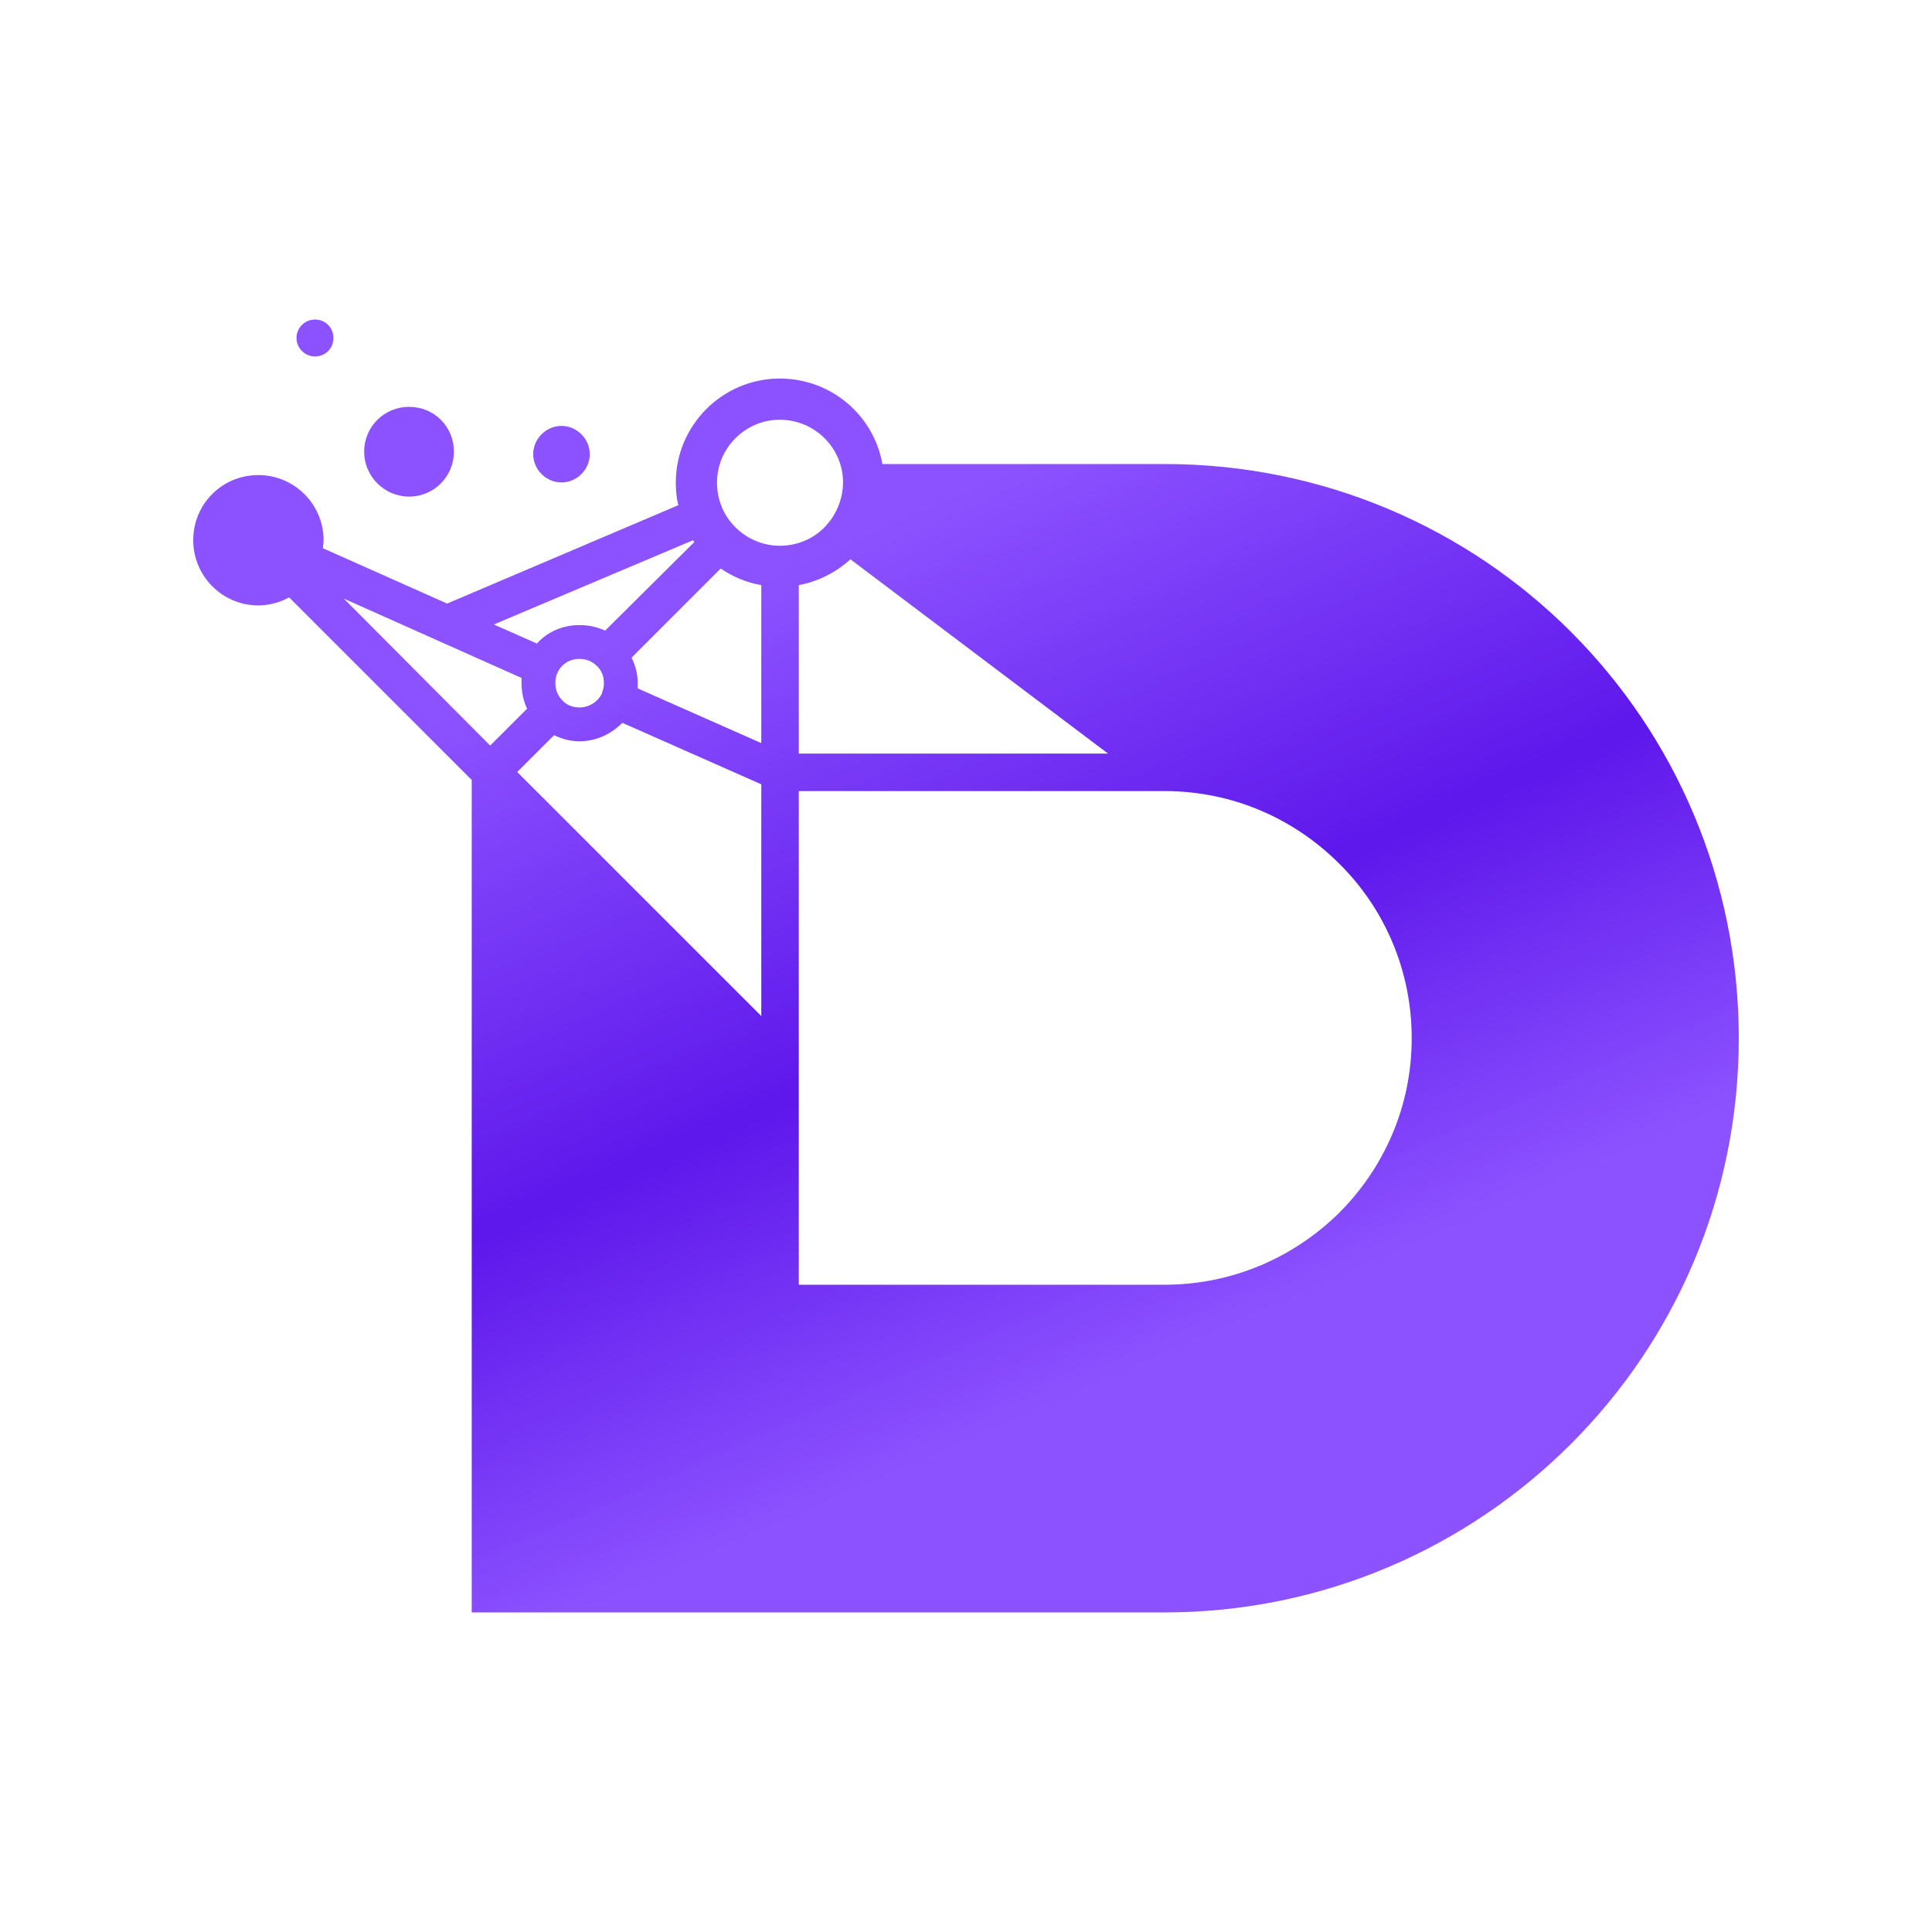
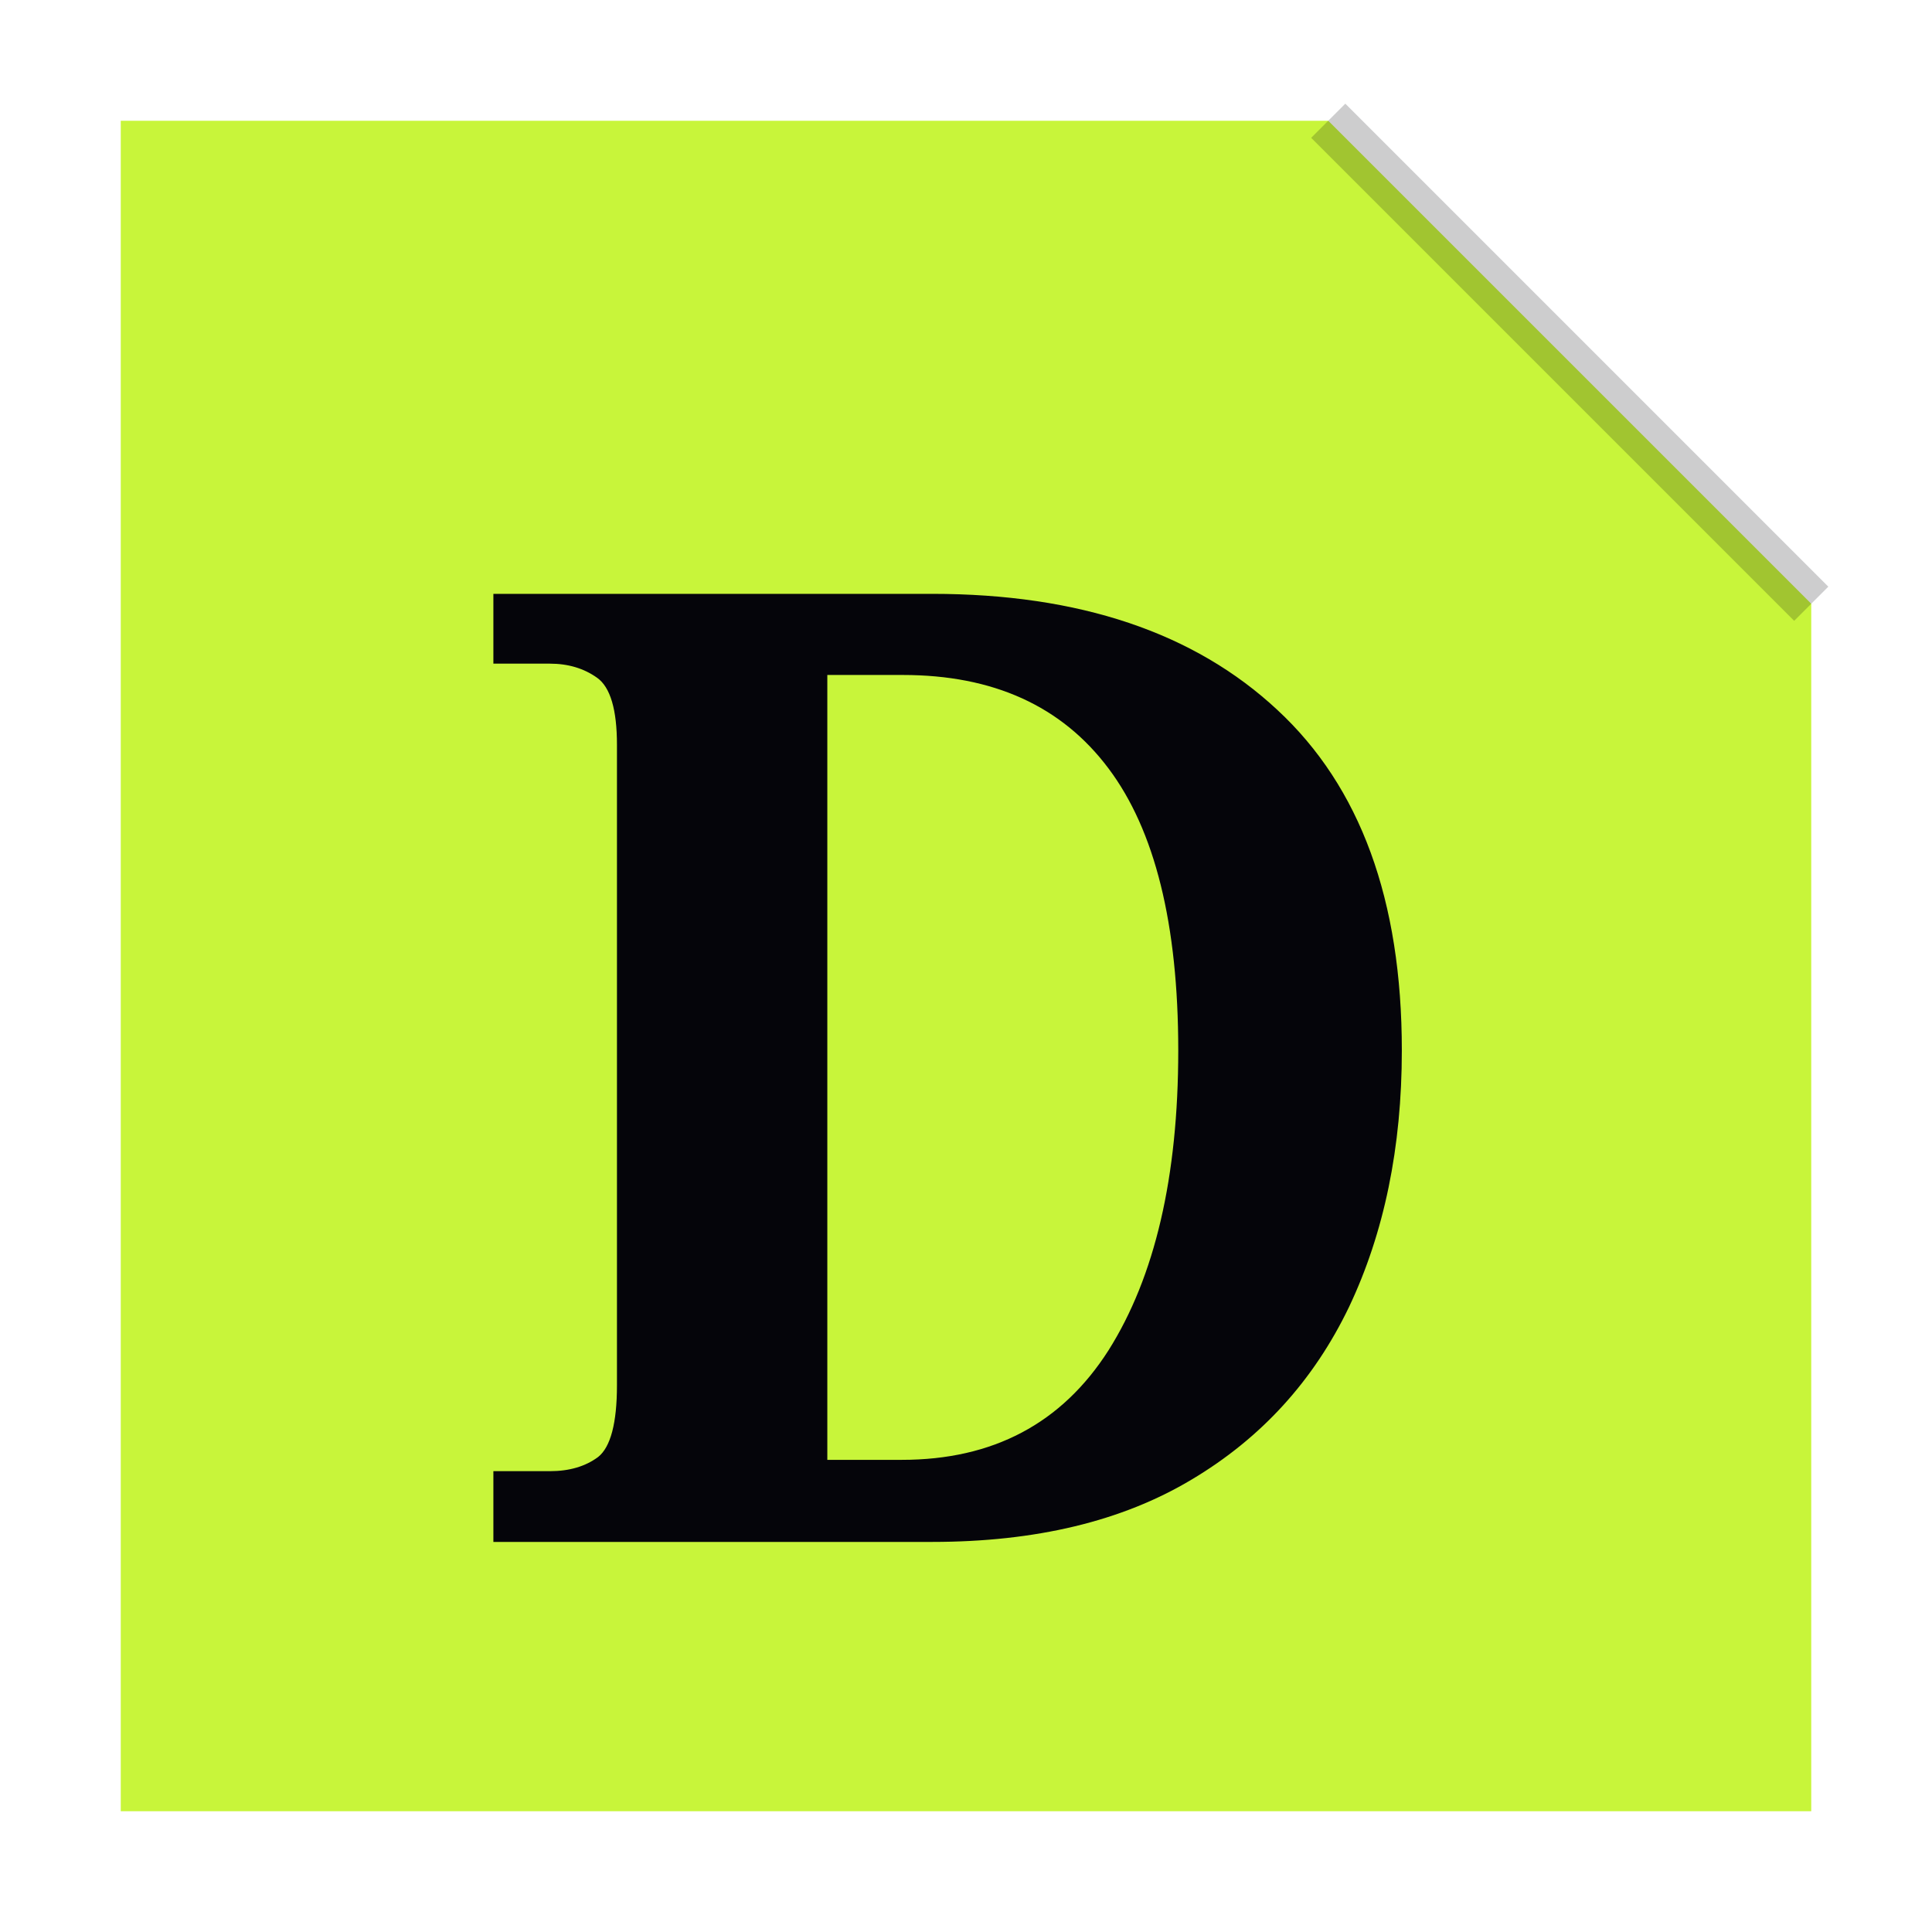
- <svg xmlns="http://www.w3.org/2000/svg" width="500" zoomAndPan="magnify" viewBox="0 0 375 375" height="500" preserveAspectRatio="xMidYMid meet" version="1.2">
-   <defs>
-     <clipPath id="baf1f9166e">
-       <path d="M 37.5 62.023 L 337.5 62.023 L 337.5 313 L 37.5 313 Z M 37.5 62.023 " />
-     </clipPath>
-     <clipPath id="274f999899">
-       <path d="M 304.918 122.641 C 284.75 102.477 256.828 90.066 226.043 90.066 L 171.27 90.066 C 169.602 80.637 161.367 73.477 151.344 73.477 C 140.246 73.477 131.176 82.547 131.176 93.645 C 131.176 95.195 131.297 96.629 131.656 98.059 L 86.789 117.152 L 62.684 106.414 C 62.684 105.934 62.805 105.34 62.805 104.859 C 62.805 97.82 57.074 92.211 50.152 92.211 C 43.113 92.211 37.504 97.82 37.504 104.859 C 37.504 111.781 43.113 117.512 50.152 117.512 C 52.301 117.512 54.332 116.914 56.121 115.957 L 91.562 151.398 L 91.562 312.969 L 226.043 312.969 C 256.828 312.969 284.75 300.438 304.918 280.273 C 325.086 260.105 337.496 232.301 337.496 201.516 C 337.496 170.73 325.086 142.809 304.918 122.641 Z M 61.133 69.184 C 63.16 69.184 64.711 67.633 64.711 65.602 C 64.711 63.574 63.16 62.023 61.133 62.023 C 59.223 62.023 57.551 63.574 57.551 65.602 C 57.551 67.633 59.223 69.184 61.133 69.184 Z M 79.391 96.391 C 84.281 96.391 88.102 92.449 88.102 87.68 C 88.102 82.785 84.281 78.969 79.391 78.969 C 74.617 78.969 70.68 82.785 70.68 87.68 C 70.68 92.449 74.617 96.391 79.391 96.391 Z M 114.473 88.156 C 114.473 85.172 111.965 82.668 108.984 82.668 C 106 82.668 103.492 85.172 103.492 88.156 C 103.492 91.137 106 93.645 108.984 93.645 C 111.965 93.645 114.473 91.137 114.473 88.156 Z M 147.766 113.57 L 147.766 144.238 L 123.777 133.617 L 123.777 132.547 C 123.777 130.754 123.301 129.086 122.586 127.652 L 139.887 110.352 C 142.156 111.902 144.898 113.094 147.766 113.57 Z M 165.066 108.559 L 215.066 146.27 L 155.043 146.27 L 155.043 113.57 C 158.863 112.855 162.32 111.066 165.066 108.559 Z M 161.246 100.922 L 161.129 101.043 C 158.98 104.027 155.402 105.934 151.344 105.934 C 148.004 105.934 144.898 104.504 142.754 102.355 C 140.484 100.09 139.172 97.105 139.172 93.645 C 139.172 86.961 144.66 81.473 151.344 81.473 C 158.145 81.473 163.633 86.961 163.633 93.645 C 163.633 96.391 162.68 98.895 161.246 100.922 Z M 134.52 104.859 L 134.758 105.219 L 117.453 122.402 C 115.902 121.688 114.234 121.328 112.441 121.328 C 109.223 121.328 106.238 122.641 104.211 124.906 L 95.855 121.211 Z M 120.797 140.301 L 147.766 152.234 L 147.766 197.219 L 100.391 149.848 L 107.551 142.688 C 108.984 143.402 110.652 143.883 112.441 143.883 C 115.785 143.883 118.648 142.449 120.797 140.301 Z M 116.859 134.574 Z M 112.441 127.891 C 113.754 127.891 114.949 128.367 115.785 129.203 C 116.738 130.039 117.215 131.234 117.215 132.547 C 117.215 133.262 117.098 133.859 116.859 134.453 L 116.859 134.574 C 116.023 136.246 114.352 137.316 112.441 137.316 C 111.129 137.316 109.938 136.84 109.102 135.887 C 108.266 135.051 107.789 133.859 107.789 132.547 C 107.789 129.918 109.816 127.891 112.441 127.891 Z M 101.227 132.547 C 101.227 134.336 101.586 136.004 102.301 137.559 L 95.141 144.715 L 66.742 116.195 L 101.227 131.59 Z M 155.043 153.547 L 226.043 153.547 C 239.289 153.547 251.223 158.918 259.934 167.629 C 268.641 176.219 274.012 188.27 274.012 201.516 C 274.012 214.762 268.641 226.695 259.934 235.406 C 251.223 243.996 239.289 249.367 226.043 249.367 L 155.043 249.367 Z M 155.043 153.547 " />
-     </clipPath>
-     <linearGradient x1="665.54" gradientTransform="matrix(0.119327,0,0,0.119327,37.50559,62.02268)" y1="-292.904" x2="1848.814" gradientUnits="userSpaceOnUse" y2="2395.748" id="b3c0919e60">
-       <stop style="stop-color:#8c52ff;stop-opacity:1;" offset="0" />
-       <stop style="stop-color:#8c52ff;stop-opacity:1;" offset="0.25" />
-       <stop style="stop-color:#8c52ff;stop-opacity:1;" offset="0.258" />
-       <stop style="stop-color:#8c51ff;stop-opacity:1;" offset="0.262" />
-       <stop style="stop-color:#8b51ff;stop-opacity:1;" offset="0.266" />
-       <stop style="stop-color:#8a50fe;stop-opacity:1;" offset="0.27" />
-       <stop style="stop-color:#8a4ffe;stop-opacity:1;" offset="0.273" />
-       <stop style="stop-color:#894efe;stop-opacity:1;" offset="0.277" />
-       <stop style="stop-color:#884dfd;stop-opacity:1;" offset="0.281" />
-       <stop style="stop-color:#884dfd;stop-opacity:1;" offset="0.285" />
-       <stop style="stop-color:#874cfd;stop-opacity:1;" offset="0.289" />
-       <stop style="stop-color:#864bfd;stop-opacity:1;" offset="0.293" />
-       <stop style="stop-color:#864afc;stop-opacity:1;" offset="0.297" />
-       <stop style="stop-color:#8549fc;stop-opacity:1;" offset="0.301" />
-       <stop style="stop-color:#8448fc;stop-opacity:1;" offset="0.305" />
-       <stop style="stop-color:#8447fb;stop-opacity:1;" offset="0.309" />
-       <stop style="stop-color:#8347fb;stop-opacity:1;" offset="0.312" />
-       <stop style="stop-color:#8246fb;stop-opacity:1;" offset="0.316" />
-       <stop style="stop-color:#8245fb;stop-opacity:1;" offset="0.32" />
-       <stop style="stop-color:#8144fa;stop-opacity:1;" offset="0.324" />
-       <stop style="stop-color:#8043fa;stop-opacity:1;" offset="0.328" />
-       <stop style="stop-color:#8042fa;stop-opacity:1;" offset="0.332" />
-       <stop style="stop-color:#7f41f9;stop-opacity:1;" offset="0.336" />
-       <stop style="stop-color:#7e41f9;stop-opacity:1;" offset="0.34" />
-       <stop style="stop-color:#7e40f9;stop-opacity:1;" offset="0.344" />
-       <stop style="stop-color:#7d3ff9;stop-opacity:1;" offset="0.348" />
-       <stop style="stop-color:#7c3ef8;stop-opacity:1;" offset="0.352" />
-       <stop style="stop-color:#7c3df8;stop-opacity:1;" offset="0.355" />
-       <stop style="stop-color:#7b3cf8;stop-opacity:1;" offset="0.359" />
-       <stop style="stop-color:#7a3bf7;stop-opacity:1;" offset="0.363" />
-       <stop style="stop-color:#7a3bf7;stop-opacity:1;" offset="0.367" />
-       <stop style="stop-color:#793af7;stop-opacity:1;" offset="0.371" />
-       <stop style="stop-color:#7839f7;stop-opacity:1;" offset="0.375" />
-       <stop style="stop-color:#7838f6;stop-opacity:1;" offset="0.379" />
-       <stop style="stop-color:#7737f6;stop-opacity:1;" offset="0.383" />
-       <stop style="stop-color:#7636f6;stop-opacity:1;" offset="0.387" />
-       <stop style="stop-color:#7635f5;stop-opacity:1;" offset="0.391" />
-       <stop style="stop-color:#7535f5;stop-opacity:1;" offset="0.395" />
-       <stop style="stop-color:#7434f5;stop-opacity:1;" offset="0.398" />
-       <stop style="stop-color:#7433f4;stop-opacity:1;" offset="0.402" />
-       <stop style="stop-color:#7332f4;stop-opacity:1;" offset="0.406" />
-       <stop style="stop-color:#7231f4;stop-opacity:1;" offset="0.41" />
-       <stop style="stop-color:#7230f4;stop-opacity:1;" offset="0.414" />
-       <stop style="stop-color:#712ff3;stop-opacity:1;" offset="0.418" />
-       <stop style="stop-color:#702ff3;stop-opacity:1;" offset="0.422" />
-       <stop style="stop-color:#702ef3;stop-opacity:1;" offset="0.426" />
-       <stop style="stop-color:#6f2df2;stop-opacity:1;" offset="0.43" />
-       <stop style="stop-color:#6e2cf2;stop-opacity:1;" offset="0.434" />
-       <stop style="stop-color:#6e2bf2;stop-opacity:1;" offset="0.438" />
-       <stop style="stop-color:#6d2af2;stop-opacity:1;" offset="0.441" />
-       <stop style="stop-color:#6c29f1;stop-opacity:1;" offset="0.445" />
-       <stop style="stop-color:#6c29f1;stop-opacity:1;" offset="0.449" />
-       <stop style="stop-color:#6b28f1;stop-opacity:1;" offset="0.453" />
-       <stop style="stop-color:#6a27f0;stop-opacity:1;" offset="0.457" />
-       <stop style="stop-color:#6a26f0;stop-opacity:1;" offset="0.461" />
-       <stop style="stop-color:#6925f0;stop-opacity:1;" offset="0.465" />
-       <stop style="stop-color:#6824f0;stop-opacity:1;" offset="0.469" />
-       <stop style="stop-color:#6823ef;stop-opacity:1;" offset="0.473" />
-       <stop style="stop-color:#6723ef;stop-opacity:1;" offset="0.477" />
-       <stop style="stop-color:#6622ef;stop-opacity:1;" offset="0.48" />
-       <stop style="stop-color:#6621ee;stop-opacity:1;" offset="0.484" />
-       <stop style="stop-color:#6520ee;stop-opacity:1;" offset="0.488" />
-       <stop style="stop-color:#641fee;stop-opacity:1;" offset="0.492" />
-       <stop style="stop-color:#641eee;stop-opacity:1;" offset="0.496" />
-       <stop style="stop-color:#631ded;stop-opacity:1;" offset="0.5" />
-       <stop style="stop-color:#621ded;stop-opacity:1;" offset="0.504" />
-       <stop style="stop-color:#621ced;stop-opacity:1;" offset="0.508" />
-       <stop style="stop-color:#611bec;stop-opacity:1;" offset="0.512" />
-       <stop style="stop-color:#601aec;stop-opacity:1;" offset="0.516" />
-       <stop style="stop-color:#6019ec;stop-opacity:1;" offset="0.52" />
-       <stop style="stop-color:#5f18ec;stop-opacity:1;" offset="0.523" />
-       <stop style="stop-color:#5f18eb;stop-opacity:1;" offset="0.531" />
-       <stop style="stop-color:#5f19ec;stop-opacity:1;" offset="0.535" />
-       <stop style="stop-color:#601aec;stop-opacity:1;" offset="0.539" />
-       <stop style="stop-color:#611bec;stop-opacity:1;" offset="0.543" />
-       <stop style="stop-color:#621ced;stop-opacity:1;" offset="0.547" />
-       <stop style="stop-color:#631ded;stop-opacity:1;" offset="0.551" />
-       <stop style="stop-color:#641eee;stop-opacity:1;" offset="0.555" />
-       <stop style="stop-color:#641fee;stop-opacity:1;" offset="0.559" />
-       <stop style="stop-color:#6520ee;stop-opacity:1;" offset="0.562" />
-       <stop style="stop-color:#6621ef;stop-opacity:1;" offset="0.566" />
-       <stop style="stop-color:#6722ef;stop-opacity:1;" offset="0.57" />
-       <stop style="stop-color:#6824ef;stop-opacity:1;" offset="0.574" />
-       <stop style="stop-color:#6925f0;stop-opacity:1;" offset="0.578" />
-       <stop style="stop-color:#6a26f0;stop-opacity:1;" offset="0.582" />
-       <stop style="stop-color:#6a27f0;stop-opacity:1;" offset="0.586" />
-       <stop style="stop-color:#6b28f1;stop-opacity:1;" offset="0.59" />
-       <stop style="stop-color:#6c29f1;stop-opacity:1;" offset="0.594" />
-       <stop style="stop-color:#6d2af2;stop-opacity:1;" offset="0.598" />
-       <stop style="stop-color:#6e2bf2;stop-opacity:1;" offset="0.602" />
-       <stop style="stop-color:#6f2cf2;stop-opacity:1;" offset="0.605" />
-       <stop style="stop-color:#702df3;stop-opacity:1;" offset="0.609" />
-       <stop style="stop-color:#702ff3;stop-opacity:1;" offset="0.613" />
-       <stop style="stop-color:#7130f3;stop-opacity:1;" offset="0.617" />
-       <stop style="stop-color:#7231f4;stop-opacity:1;" offset="0.621" />
-       <stop style="stop-color:#7332f4;stop-opacity:1;" offset="0.625" />
-       <stop style="stop-color:#7433f5;stop-opacity:1;" offset="0.629" />
-       <stop style="stop-color:#7534f5;stop-opacity:1;" offset="0.633" />
-       <stop style="stop-color:#7535f5;stop-opacity:1;" offset="0.637" />
-       <stop style="stop-color:#7636f6;stop-opacity:1;" offset="0.641" />
-       <stop style="stop-color:#7737f6;stop-opacity:1;" offset="0.645" />
-       <stop style="stop-color:#7838f6;stop-opacity:1;" offset="0.648" />
-       <stop style="stop-color:#793af7;stop-opacity:1;" offset="0.652" />
-       <stop style="stop-color:#7a3bf7;stop-opacity:1;" offset="0.656" />
-       <stop style="stop-color:#7b3cf7;stop-opacity:1;" offset="0.66" />
-       <stop style="stop-color:#7b3df8;stop-opacity:1;" offset="0.664" />
-       <stop style="stop-color:#7c3ef8;stop-opacity:1;" offset="0.668" />
-       <stop style="stop-color:#7d3ff9;stop-opacity:1;" offset="0.672" />
-       <stop style="stop-color:#7e40f9;stop-opacity:1;" offset="0.676" />
-       <stop style="stop-color:#7f41f9;stop-opacity:1;" offset="0.68" />
-       <stop style="stop-color:#8042fa;stop-opacity:1;" offset="0.684" />
-       <stop style="stop-color:#8143fa;stop-opacity:1;" offset="0.688" />
-       <stop style="stop-color:#8144fa;stop-opacity:1;" offset="0.691" />
-       <stop style="stop-color:#8246fb;stop-opacity:1;" offset="0.695" />
-       <stop style="stop-color:#8347fb;stop-opacity:1;" offset="0.699" />
-       <stop style="stop-color:#8448fc;stop-opacity:1;" offset="0.703" />
-       <stop style="stop-color:#8549fc;stop-opacity:1;" offset="0.707" />
-       <stop style="stop-color:#864afc;stop-opacity:1;" offset="0.711" />
-       <stop style="stop-color:#874bfd;stop-opacity:1;" offset="0.715" />
-       <stop style="stop-color:#874cfd;stop-opacity:1;" offset="0.719" />
-       <stop style="stop-color:#884dfd;stop-opacity:1;" offset="0.723" />
-       <stop style="stop-color:#894efe;stop-opacity:1;" offset="0.727" />
-       <stop style="stop-color:#8a4ffe;stop-opacity:1;" offset="0.73" />
-       <stop style="stop-color:#8b51fe;stop-opacity:1;" offset="0.734" />
-       <stop style="stop-color:#8b51ff;stop-opacity:1;" offset="0.738" />
-       <stop style="stop-color:#8c52ff;stop-opacity:1;" offset="0.742" />
-       <stop style="stop-color:#8c52ff;stop-opacity:1;" offset="0.75" />
-       <stop style="stop-color:#8c52ff;stop-opacity:1;" offset="1" />
-     </linearGradient>
-   </defs>
-   <g id="8fe748aa61">
-     <g clip-rule="nonzero" clip-path="url(#baf1f9166e)">
-       <g clip-rule="nonzero" clip-path="url(#274f999899)">
-         <path style=" stroke:none;fill-rule:nonzero;fill:url(#b3c0919e60);" d="M 37.504 62.023 L 37.504 312.969 L 337.496 312.969 L 337.496 62.023 Z M 37.504 62.023 " />
-       </g>
-     </g>
-   </g>
+ <svg xmlns="http://www.w3.org/2000/svg" width="32" height="32" viewBox="0 0 32 32">
+   <polygon points="2,2 22,2 30,10 30,30 2,30" fill="#c8f53a" />
+   <line x1="22" y1="2" x2="30" y2="10" stroke="#05050a" stroke-width="0.8" opacity="0.2" />
+   <text x="16" y="17" text-anchor="middle" dominant-baseline="central" font-family="'Bebas Neue', Georgia, serif" font-size="22" font-weight="bold" fill="#05050a">D
+   </text>
</svg>
